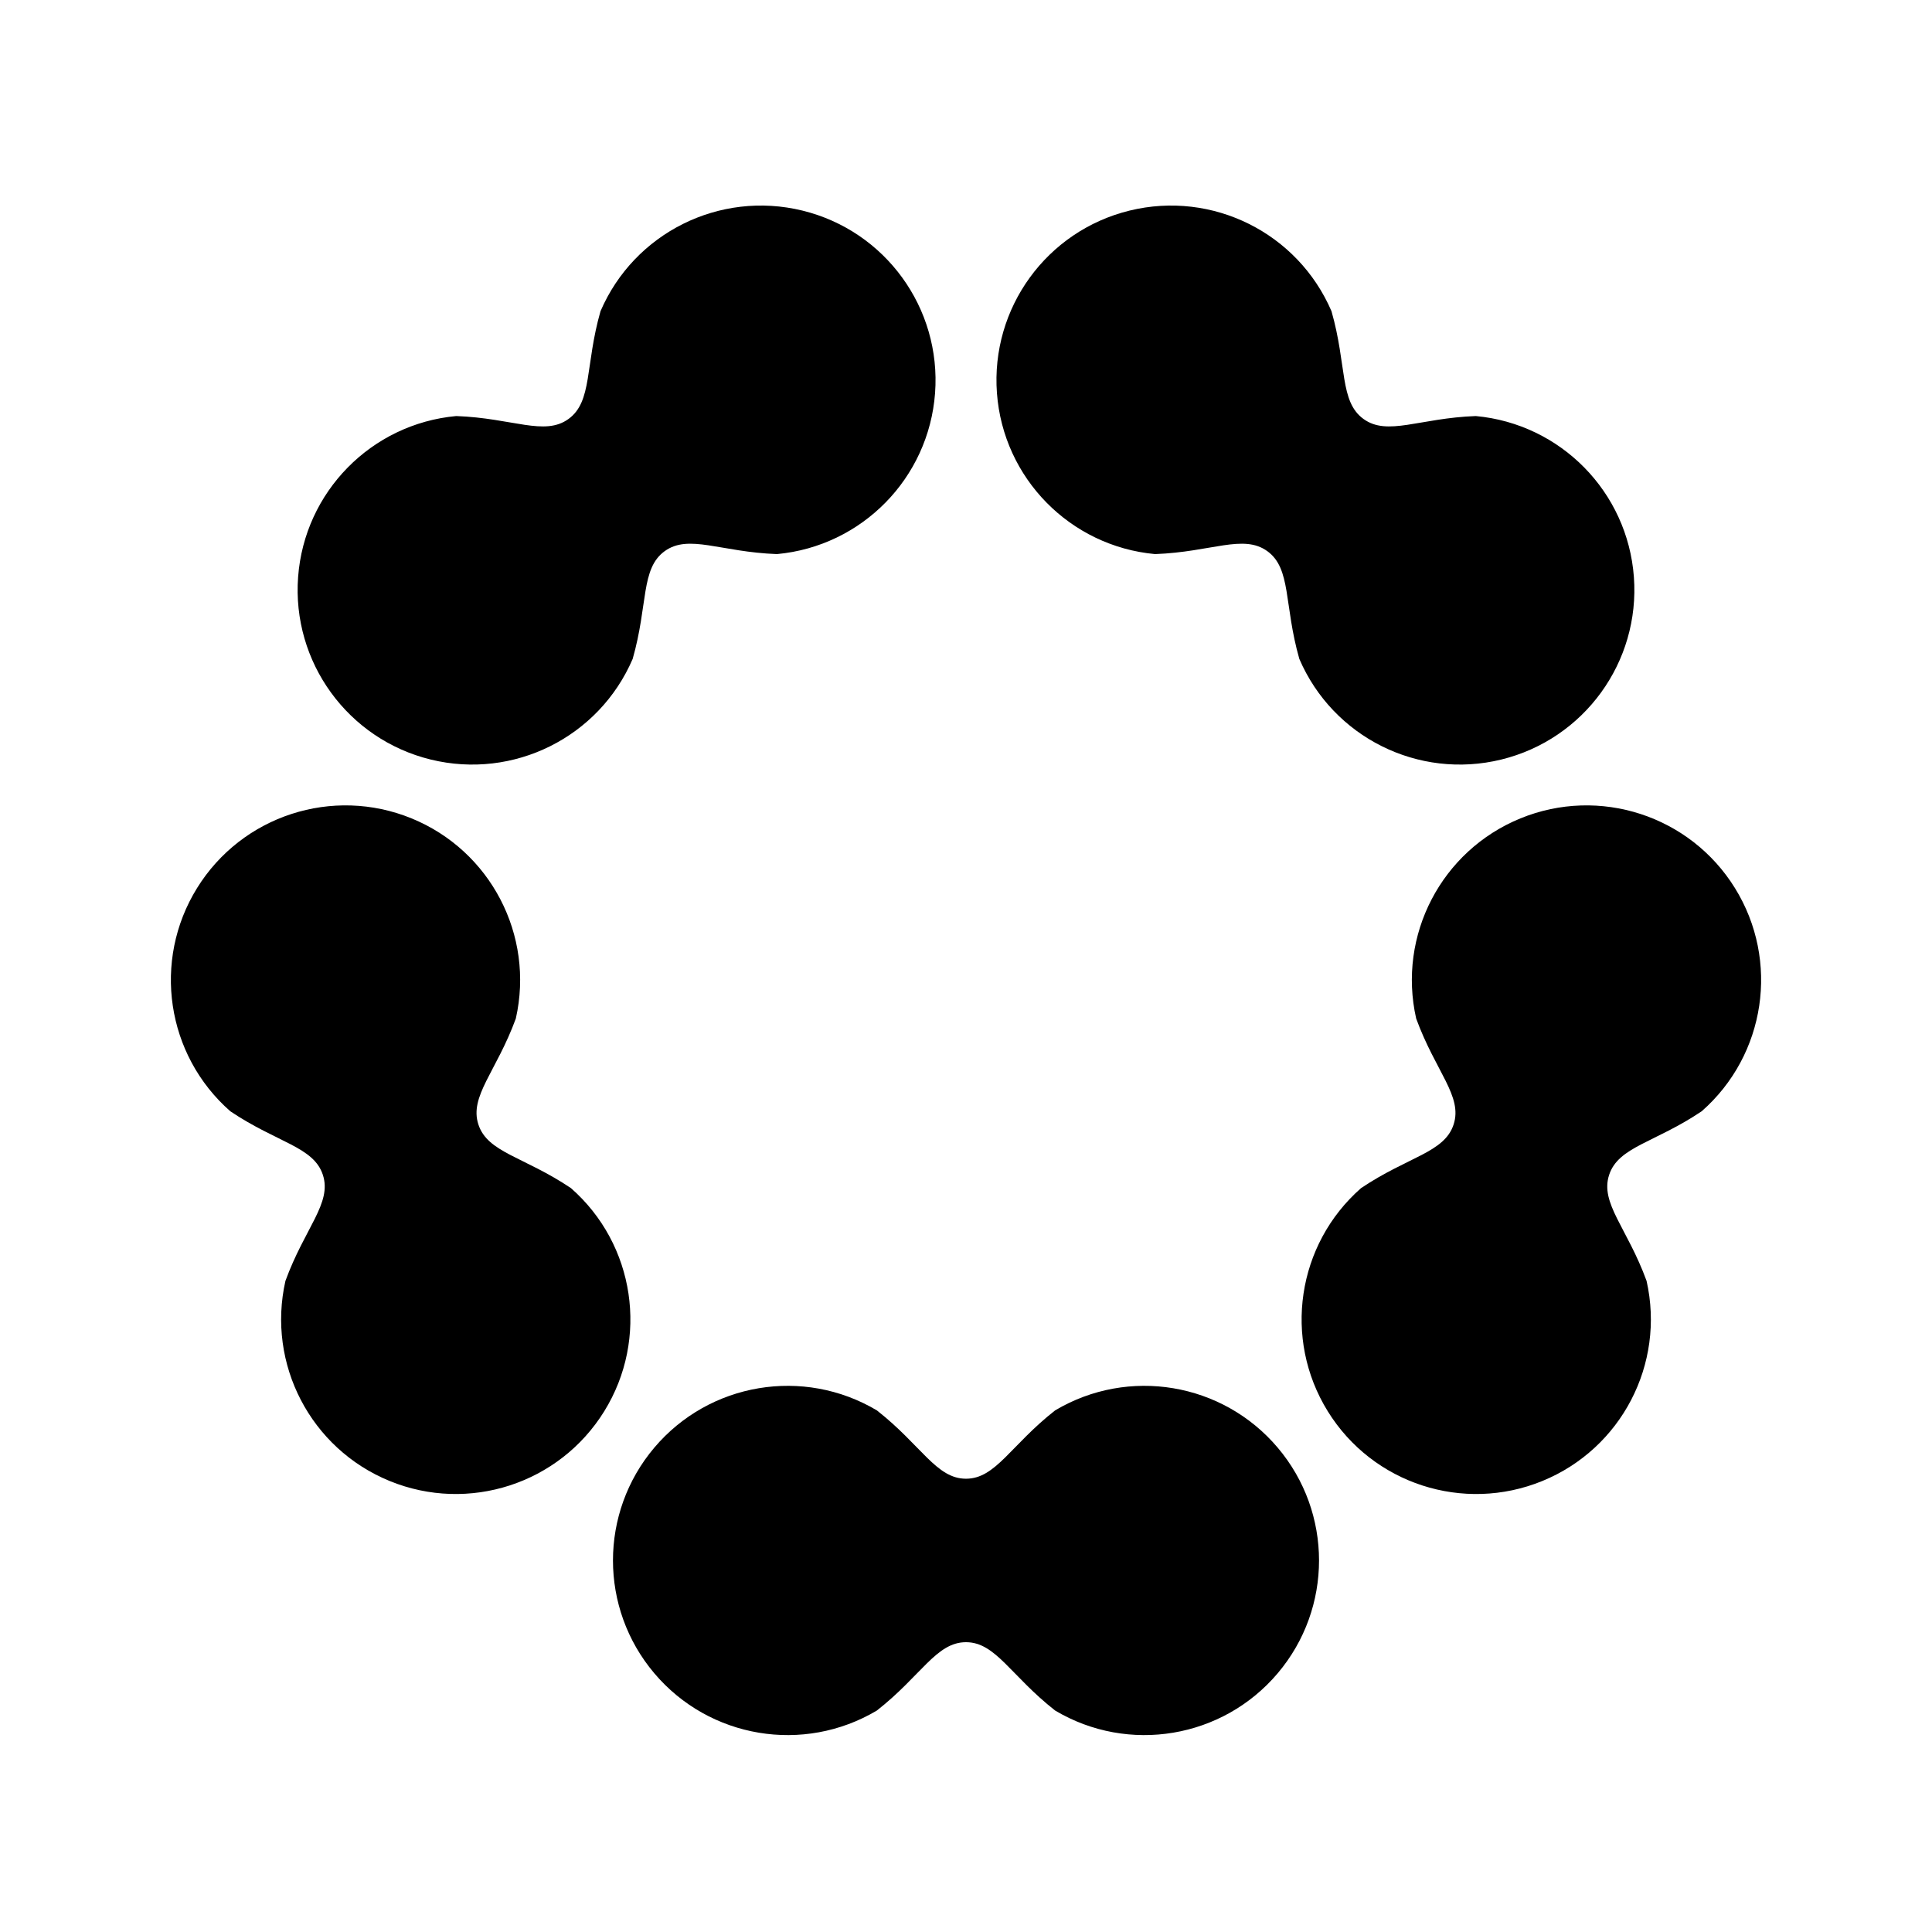
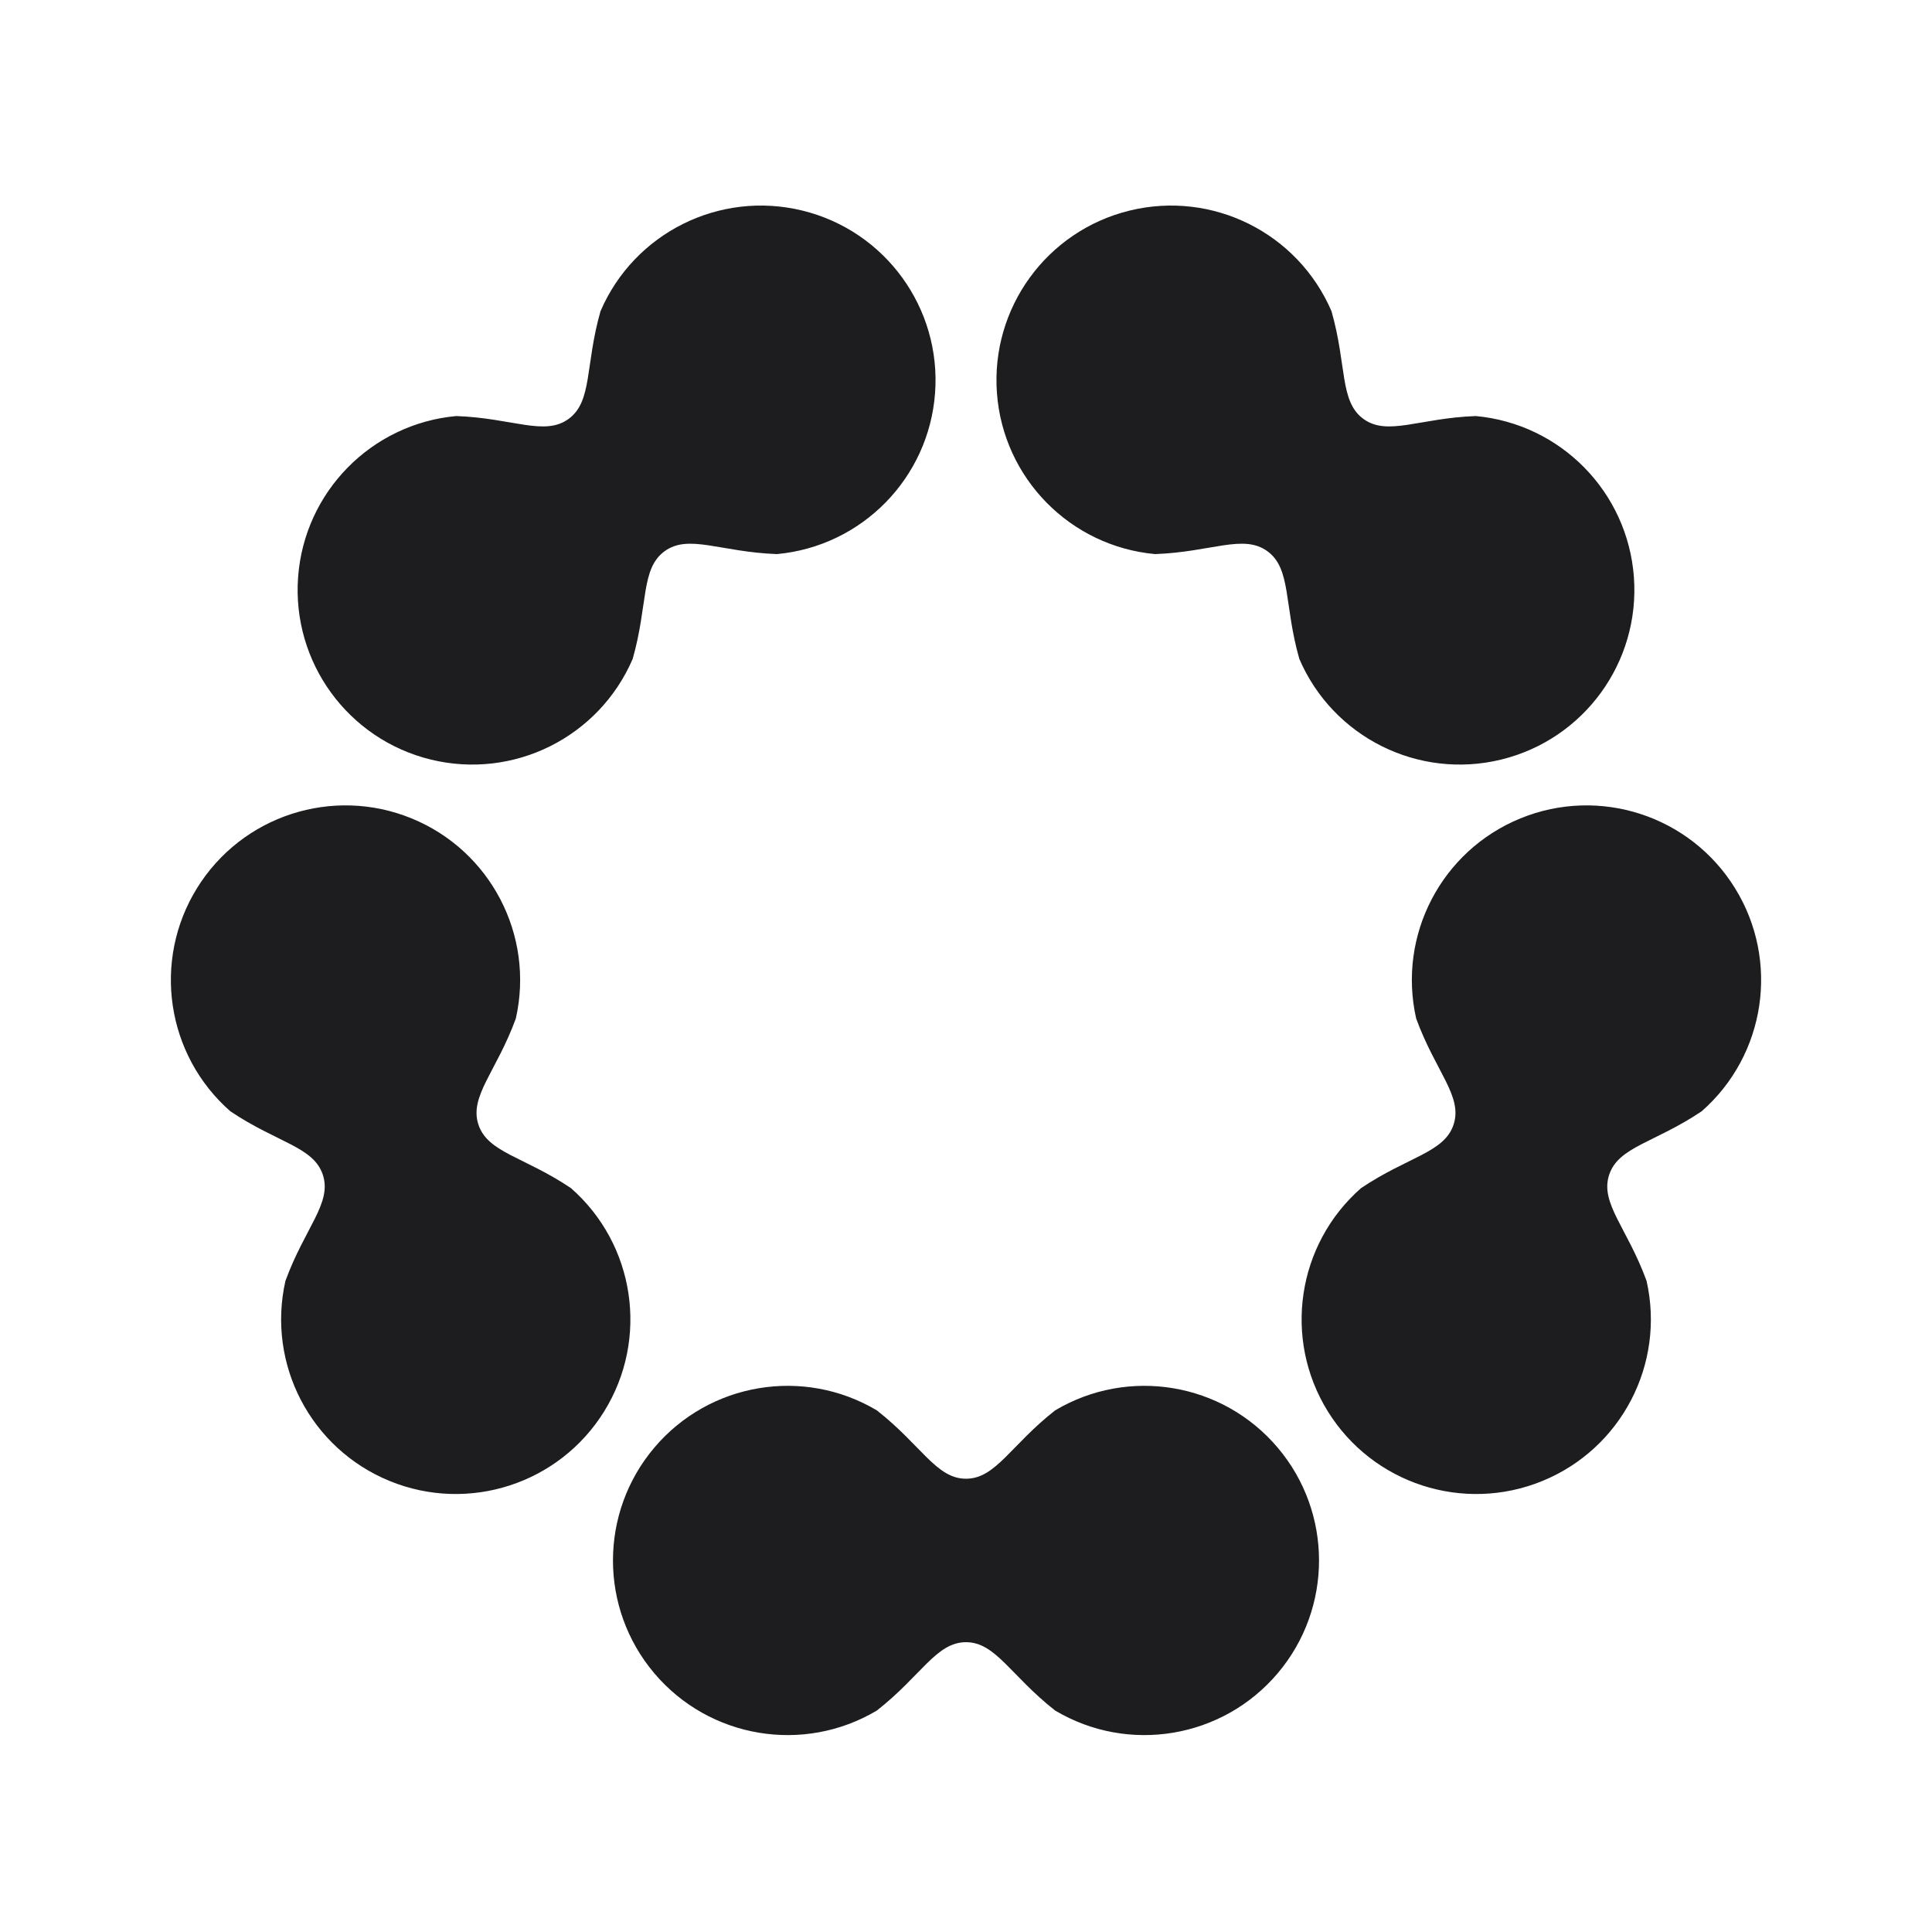
<svg xmlns="http://www.w3.org/2000/svg" viewBox="0 0 260 260" fill="none">
+   <style>
+     :root { color: #1d1d1f; }
+     @media (prefers-color-scheme: dark) {
+       :root { color: #ffffff; }
+     }
+   </style>
  <defs>
    <path id="galaxia-unit" d="M -12,-20.2 C -6,-15.5 -4,-11 0,-11 C 4,-11 6,-15.5 12,-20.2 A 23.5 23.5 0 1 1 12,20.2 C 6,15.5 4,11 0,11 C -4,11 -6,15.5 -12,20.2 A 23.5 23.5 0 1 1 -12,-20.2 Z" fill="currentColor" />
  </defs>
  <g transform="translate(130, 130)">
    <use href="#galaxia-unit" transform="rotate(0) translate(0, 80)" />
    <use href="#galaxia-unit" transform="rotate(72) translate(0, 80)" />
    <use href="#galaxia-unit" transform="rotate(144) translate(0, 80)" />
    <use href="#galaxia-unit" transform="rotate(216) translate(0, 80)" />
    <use href="#galaxia-unit" transform="rotate(288) translate(0, 80)" />
  </g>
</svg>
